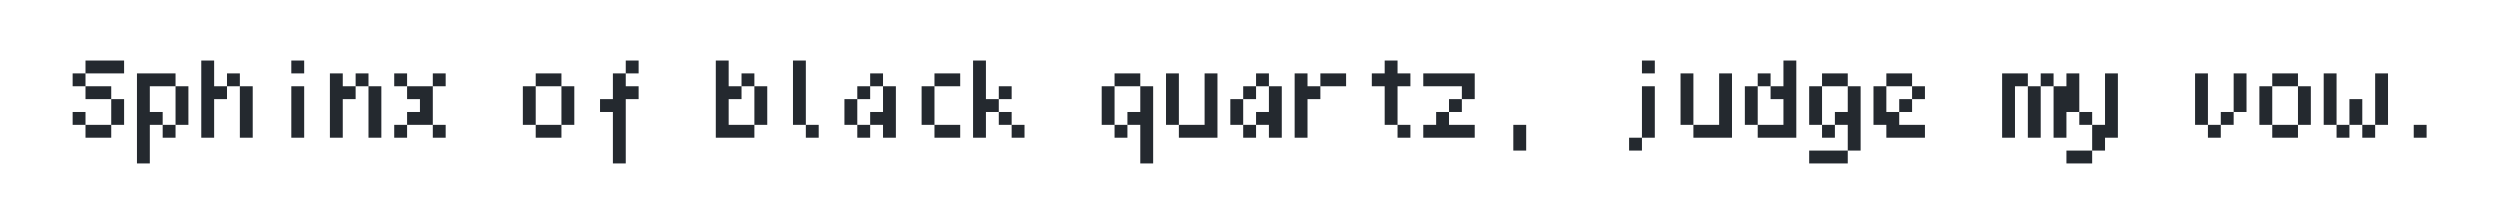
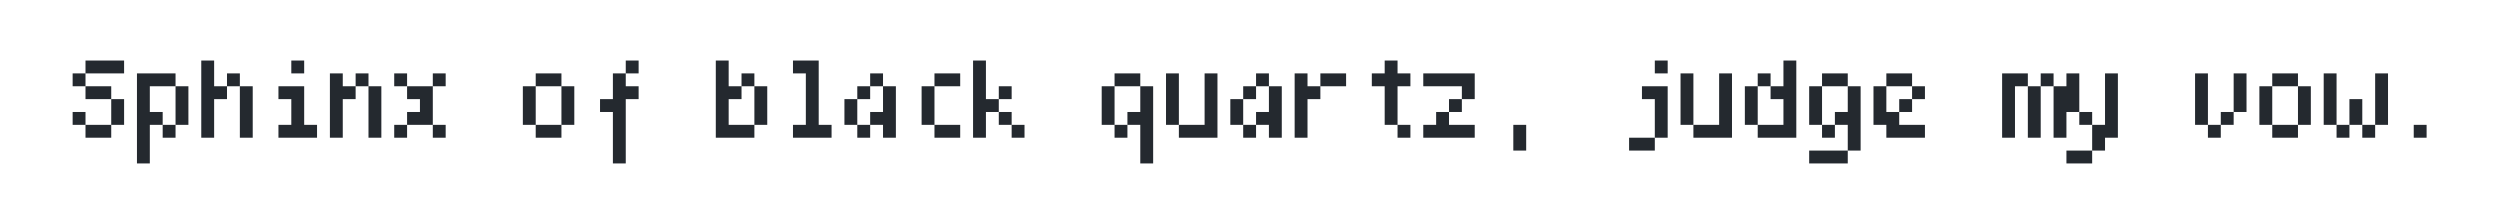
<svg xmlns="http://www.w3.org/2000/svg" width="826" height="74" viewBox="0 0 826 74" role="img" aria-labelledby="title desc" style="background: transparent;">
  <style>
    svg { background: transparent; }
    .preview-text { fill: #24292f; }
    @media (prefers-color-scheme: dark) {
      .preview-text { fill: #f0f6fc; }
    }
  </style>
  <g class="preview-text" transform="translate(24.00 45.50)">
-     <path d="M0.0 -4.25V-8.5H4.25V-4.25ZM0.0 -17.0V-21.25H4.25V-17.0ZM4.25 0.0V-4.25H12.75V0.0ZM4.25 -12.75V-17.0H12.75V-12.75ZM4.25 -21.25V-25.5H17.0V-21.25ZM12.75 -4.25V-12.75H17.0V-4.25Z M21.25 8.5V-21.25H34.0V-17.0H25.5V-8.5H29.75V-4.25H25.5V8.5ZM29.75 0.0V-4.25H34.0V0.0ZM34.0 -4.25V-17.0H38.25V-4.25Z M42.5 0.0V-25.5H46.75V-17.0H51.0V-12.75H46.75V0.0ZM51.0 -17.0V-21.25H55.25V-17.0ZM55.25 0.0V-17.0H59.5V0.0Z M72.25 0.0V-17.0H76.5V0.0ZM72.25 -21.25V-25.5H76.5V-21.25Z M85.0 0.0V-21.25H89.25V-17.0H93.5V-12.75H89.25V0.0ZM93.5 -17.0V-21.25H97.75V-17.0ZM97.75 0.0V-17.0H102.0V0.0Z M106.25 0.0V-4.25H110.5V0.0ZM106.25 -17.0V-21.25H110.5V-17.0ZM110.5 -4.25V-8.5H114.75V-12.75H110.5V-17.0H119.0V-4.25ZM119.0 0.0V-4.25H123.25V0.0ZM119.0 -17.0V-21.25H123.25V-17.0Z M148.75 -4.25V-17.0H153.0V-4.25ZM153.0 0.0V-4.25H161.5V0.0ZM153.0 -17.0V-21.25H161.5V-17.0ZM161.5 -4.25V-17.0H165.75V-4.25Z M174.25 -8.5V-12.75H178.5V-21.25H182.75V-17.0H187.0V-12.75H182.75V8.5H178.5V-8.5ZM182.75 -21.25V-25.5H187.0V-21.25Z M212.5 0.0V-25.5H216.75V-17.0H221.0V-12.75H216.75V-4.25H225.25V0.0ZM221.0 -17.0V-21.25H225.25V-17.0ZM225.25 -4.25V-17.0H229.5V-4.25Z M238.0 -4.25V-25.5H242.25V-4.25ZM242.25 0.0V-4.25H246.5V0.0Z M255.0 -4.25V-12.75H259.25V-4.25ZM259.25 0.0V-4.25H263.5V0.0ZM259.25 -12.75V-17.0H263.5V-12.75ZM263.5 -4.25V-8.5H267.75V-17.0H272.0V0.0H267.75V-4.25ZM263.5 -17.0V-21.25H267.75V-17.0Z M280.5 -4.25V-17.0H284.75V-4.25ZM284.75 0.0V-4.25H293.25V0.0ZM284.75 -17.0V-21.25H293.25V-17.0Z M297.5 0.0V-25.5H301.75V-12.75H306.0V-8.5H301.75V0.0ZM306.0 -4.25V-8.5H310.25V-4.25ZM306.0 -12.75V-17.0H310.25V-12.75ZM310.25 0.0V-4.25H314.5V0.0Z M340.0 -4.25V-17.0H344.25V-4.25ZM344.25 0.0V-4.25H348.5V0.0ZM344.25 -17.0V-21.25H352.75V-17.0ZM348.5 -4.25V-8.5H352.75V-17.0H357.0V8.5H352.75V-4.25Z M361.25 -4.25V-21.25H365.5V-4.25ZM365.5 0.0V-4.25H374.0V-21.25H378.25V0.0Z M382.5 -4.25V-12.75H386.75V-4.25ZM386.75 0.0V-4.25H391.0V0.0ZM386.75 -12.75V-17.0H391.0V-12.75ZM391.0 -4.25V-8.5H395.25V-17.0H399.5V0.0H395.25V-4.25ZM391.0 -17.0V-21.25H395.25V-17.0Z M403.75 0.0V-21.25H408.0V-17.0H412.25V-12.75H408.0V0.0ZM412.25 -17.0V-21.25H420.75V-17.0Z M429.25 -17.0V-21.25H433.5V-25.5H437.75V-21.25H442.0V-17.0H437.75V-4.25H433.5V-17.0ZM437.75 0.0V-4.25H442.0V0.0Z M446.25 0.0V-4.25H450.5V-8.5H454.75V-4.25H463.25V0.0ZM446.25 -17.0V-21.25H463.25V-12.75H459.0V-17.0ZM454.75 -8.5V-12.75H459.0V-8.5Z M476.0 4.25V-4.25H480.25V4.25Z M514.25 4.25V0.0H518.5V4.25ZM518.5 0.0V-17.0H522.75V0.0ZM518.5 -21.25V-25.5H522.75V-21.25Z M531.25 -4.25V-21.25H535.5V-4.25ZM535.5 0.0V-4.25H544.0V-21.25H548.25V0.0Z M552.5 -4.25V-17.0H556.75V-4.25ZM556.75 0.0V-4.25H565.25V-12.75H561.0V-17.0H565.25V-25.5H569.5V0.0ZM556.75 -17.0V-21.25H561.0V-17.0Z M573.75 8.5V4.25H586.5V8.5ZM573.75 -4.25V-17.0H578.0V-4.25ZM578.0 0.0V-4.25H582.25V0.0ZM578.0 -17.0V-21.25H586.5V-17.0ZM582.25 -4.25V-8.5H586.5V-17.0H590.75V4.25H586.5V-4.25Z M595.0 -4.25V-17.0H599.25V-8.5H603.5V-4.25H612.0V0.0H599.25V-4.25ZM599.25 -17.0V-21.25H607.75V-17.0ZM603.5 -8.5V-12.75H607.75V-8.5ZM607.75 -12.75V-17.0H612.0V-12.75Z M637.5 0.0V-21.25H646.0V-17.0H641.75V0.0ZM646.0 0.0V-17.0H650.25V0.0ZM650.25 -17.0V-21.25H654.5V-17.0ZM654.5 0.0V-17.0H658.75V0.0Z M658.75 8.5V4.25H667.25V8.5ZM658.75 -8.5V-21.25H663.0V-8.5ZM663.0 -4.25V-8.5H667.25V-4.25ZM667.25 4.25V-4.25H671.5V-21.25H675.75V0.0H671.5V4.25Z M701.25 -4.25V-21.25H705.5V-4.25ZM705.5 0.0V-4.25H709.75V0.0ZM709.75 -4.25V-8.5H714.0V-4.25ZM714.0 -8.5V-21.25H718.25V-8.5Z M722.5 -4.25V-17.0H726.75V-4.25ZM726.75 0.0V-4.25H735.25V0.0ZM726.75 -17.0V-21.25H735.25V-17.0ZM735.25 -4.25V-17.0H739.5V-4.25Z M743.75 -4.25V-21.25H748.0V-4.25ZM748.0 0.0V-4.25H752.25V0.0ZM752.25 -4.25V-12.75H756.5V-4.25ZM756.5 0.0V-4.25H760.75V0.0ZM760.75 -4.25V-21.25H765.0V-4.25Z M773.5 0.0V-4.25H777.75V0.0Z" />
+     <path d="M0.0 -4.25V-8.5H4.25V-4.25ZM0.0 -17.0V-21.25H4.25V-17.0ZM4.25 0.0V-4.25H12.75V0.0ZM4.25 -12.75V-17.0H12.75V-12.75ZM4.25 -21.25V-25.5H17.0V-21.25ZM12.75 -4.25V-12.75H17.0V-4.25Z M21.25 8.5V-21.25H34.0V-17.0H25.5V-8.5H29.75V-4.25H25.5V8.5ZM29.75 0.0V-4.25H34.0V0.0ZM34.0 -4.25V-17.0H38.25V-4.25Z M42.5 0.0V-25.5H46.75V-17.0H51.0V-12.75H46.75V0.0ZM51.0 -17.0V-21.25H55.25V-17.0ZM55.25 0.0V-17.0H59.5V0.0Z M68.0 0.0V-4.25H72.25V-12.75H68.0V-17.0H76.5V-4.25H80.75V0.0ZM72.25 -21.25V-25.5H76.5V-21.25Z M85.0 0.0V-21.25H89.25V-17.0H93.5V-12.75H89.25V0.0ZM93.5 -17.0V-21.25H97.75V-17.0ZM97.75 0.0V-17.0H102.0V0.0Z M106.25 0.0V-4.25H110.5V0.0ZM106.25 -17.0V-21.25H110.5V-17.0ZM110.5 -4.25V-8.5H114.75V-12.75H110.5V-17.0H119.0V-4.25ZM119.0 0.0V-4.25H123.25V0.0ZM119.0 -17.0V-21.25H123.25V-17.0Z M148.75 -4.25V-17.0H153.0V-4.25ZM153.0 0.0V-4.25H161.5V0.0ZM153.0 -17.0V-21.25H161.5V-17.0ZM161.5 -4.25V-17.0H165.75V-4.25Z M174.25 -8.5V-12.75H178.5V-21.25H182.75V-17.0H187.0V-12.75H182.75V8.5H178.5V-8.5ZM182.75 -21.25V-25.5H187.0V-21.25Z M212.5 0.0V-25.5H216.75V-17.0H221.0V-12.75H216.75V-4.25H225.25V0.0ZM221.0 -17.0V-21.25H225.25V-17.0ZM225.25 -4.25V-17.0H229.5V-4.25Z M238.0 0.0V-4.25H242.25V-21.25H238.0V-25.5H246.5V-4.25H250.75V0.0Z M255.0 -4.25V-12.75H259.25V-4.25ZM259.25 0.0V-4.25H263.5V0.0ZM259.25 -12.75V-17.0H263.5V-12.75ZM263.5 -4.25V-8.5H267.75V-17.0H272.0V0.0H267.75V-4.25ZM263.5 -17.0V-21.25H267.75V-17.0Z M280.5 -4.25V-17.0H284.75V-4.25ZM284.75 0.0V-4.25H293.25V0.0ZM284.75 -17.0V-21.25H293.25V-17.0Z M297.5 0.0V-25.5H301.75V-12.75H306.0V-8.5H301.75V0.0ZM306.0 -4.25V-8.5H310.25V-4.25ZM306.0 -12.75V-17.0H310.25V-12.75ZM310.25 0.0V-4.25H314.5V0.0Z M340.0 -4.25V-17.0H344.25V-4.25ZM344.25 0.0V-4.25H348.5V0.0ZM344.25 -17.0V-21.25H352.75V-17.0ZM348.5 -4.25V-8.5H352.75V-17.0H357.0V8.5H352.75V-4.25Z M361.25 -4.25V-21.25H365.5V-4.25ZM365.5 0.0V-4.25H374.0V-21.25H378.25V0.0Z M382.5 -4.25V-12.75H386.75V-4.25ZM386.75 0.0V-4.25H391.0V0.0ZM386.75 -12.75V-17.0H391.0V-12.75ZM391.0 -4.25V-8.5H395.25V-17.0H399.5V0.0H395.25V-4.25ZM391.0 -17.0V-21.25H395.25V-17.0Z M403.75 0.0V-21.25H408.0V-17.0H412.25V-12.75H408.0V0.0ZM412.25 -17.0V-21.25H420.75V-17.0Z M429.25 -17.0V-21.25H433.5V-25.5H437.75V-21.25H442.0V-17.0H437.75V-4.25H433.5V-17.0ZM437.75 0.0V-4.25H442.0V0.0Z M446.25 0.0V-4.25H450.5V-8.5H454.75V-4.25H463.25V0.0ZM446.25 -17.0V-21.25H463.25V-12.75H459.0V-17.0ZM454.75 -8.5V-12.75H459.0V-8.5Z M476.0 4.25V-4.25H480.25V4.25Z M514.25 4.25V0.0H522.75V4.25ZM518.5 -12.75V-17.0H527.0V0.0H522.75V-12.75ZM522.75 -21.25V-25.5H527.0V-21.25Z M531.25 -4.25V-21.25H535.5V-4.25ZM535.5 0.0V-4.25H544.0V-21.25H548.25V0.0Z M552.5 -4.25V-17.0H556.75V-4.25ZM556.75 0.0V-4.25H565.25V-12.75H561.0V-17.0H565.25V-25.5H569.5V0.0ZM556.75 -17.0V-21.25H561.0V-17.0Z M573.75 8.5V4.25H586.5V8.5ZM573.75 -4.25V-17.0H578.0V-4.25ZM578.0 0.0V-4.25H582.25V0.0ZM578.0 -17.0V-21.25H586.5V-17.0ZM582.25 -4.25V-8.5H586.5V-17.0H590.75V4.25H586.5V-4.25Z M595.0 -4.25V-17.0H599.25V-8.5H603.5V-4.25H612.0V0.0H599.25V-4.25ZM599.25 -17.0V-21.25H607.75V-17.0ZM603.5 -8.5V-12.75H607.75V-8.5ZM607.75 -12.75V-17.0H612.0V-12.75Z M637.5 0.0V-21.25H646.0V-17.0H641.75V0.0ZM646.0 0.0V-17.0H650.25V0.0ZM650.25 -17.0V-21.25H654.5V-17.0ZM654.5 0.0V-17.0H658.75V0.0Z M658.75 8.5V4.25H667.25V8.5ZM658.75 -8.5V-21.25H663.0V-8.5ZM663.0 -4.25V-8.5H667.25V-4.25ZM667.25 4.25V-4.25H671.5V-21.25H675.75V0.0H671.5V4.25Z M701.25 -4.25V-21.25H705.5V-4.25ZM705.5 0.0V-4.25H709.75V0.0ZM709.75 -4.25V-8.5H714.0V-4.25ZM714.0 -8.5V-21.25H718.25V-8.5Z M722.5 -4.25V-17.0H726.75V-4.25ZM726.75 0.0V-4.25H735.25V0.0ZM726.75 -17.0V-21.25H735.25V-17.0ZM735.25 -4.25V-17.0H739.5V-4.25Z M743.75 -4.25V-21.25H748.0V-4.25ZM748.0 0.0V-4.25H752.25V0.0ZM752.25 -4.25V-12.75H756.5V-4.25ZM756.5 0.0V-4.25H760.75V0.0ZM760.75 -4.25V-21.25H765.0V-4.25Z M773.5 0.0V-4.25H777.75V0.0Z" />
  </g>
</svg>
